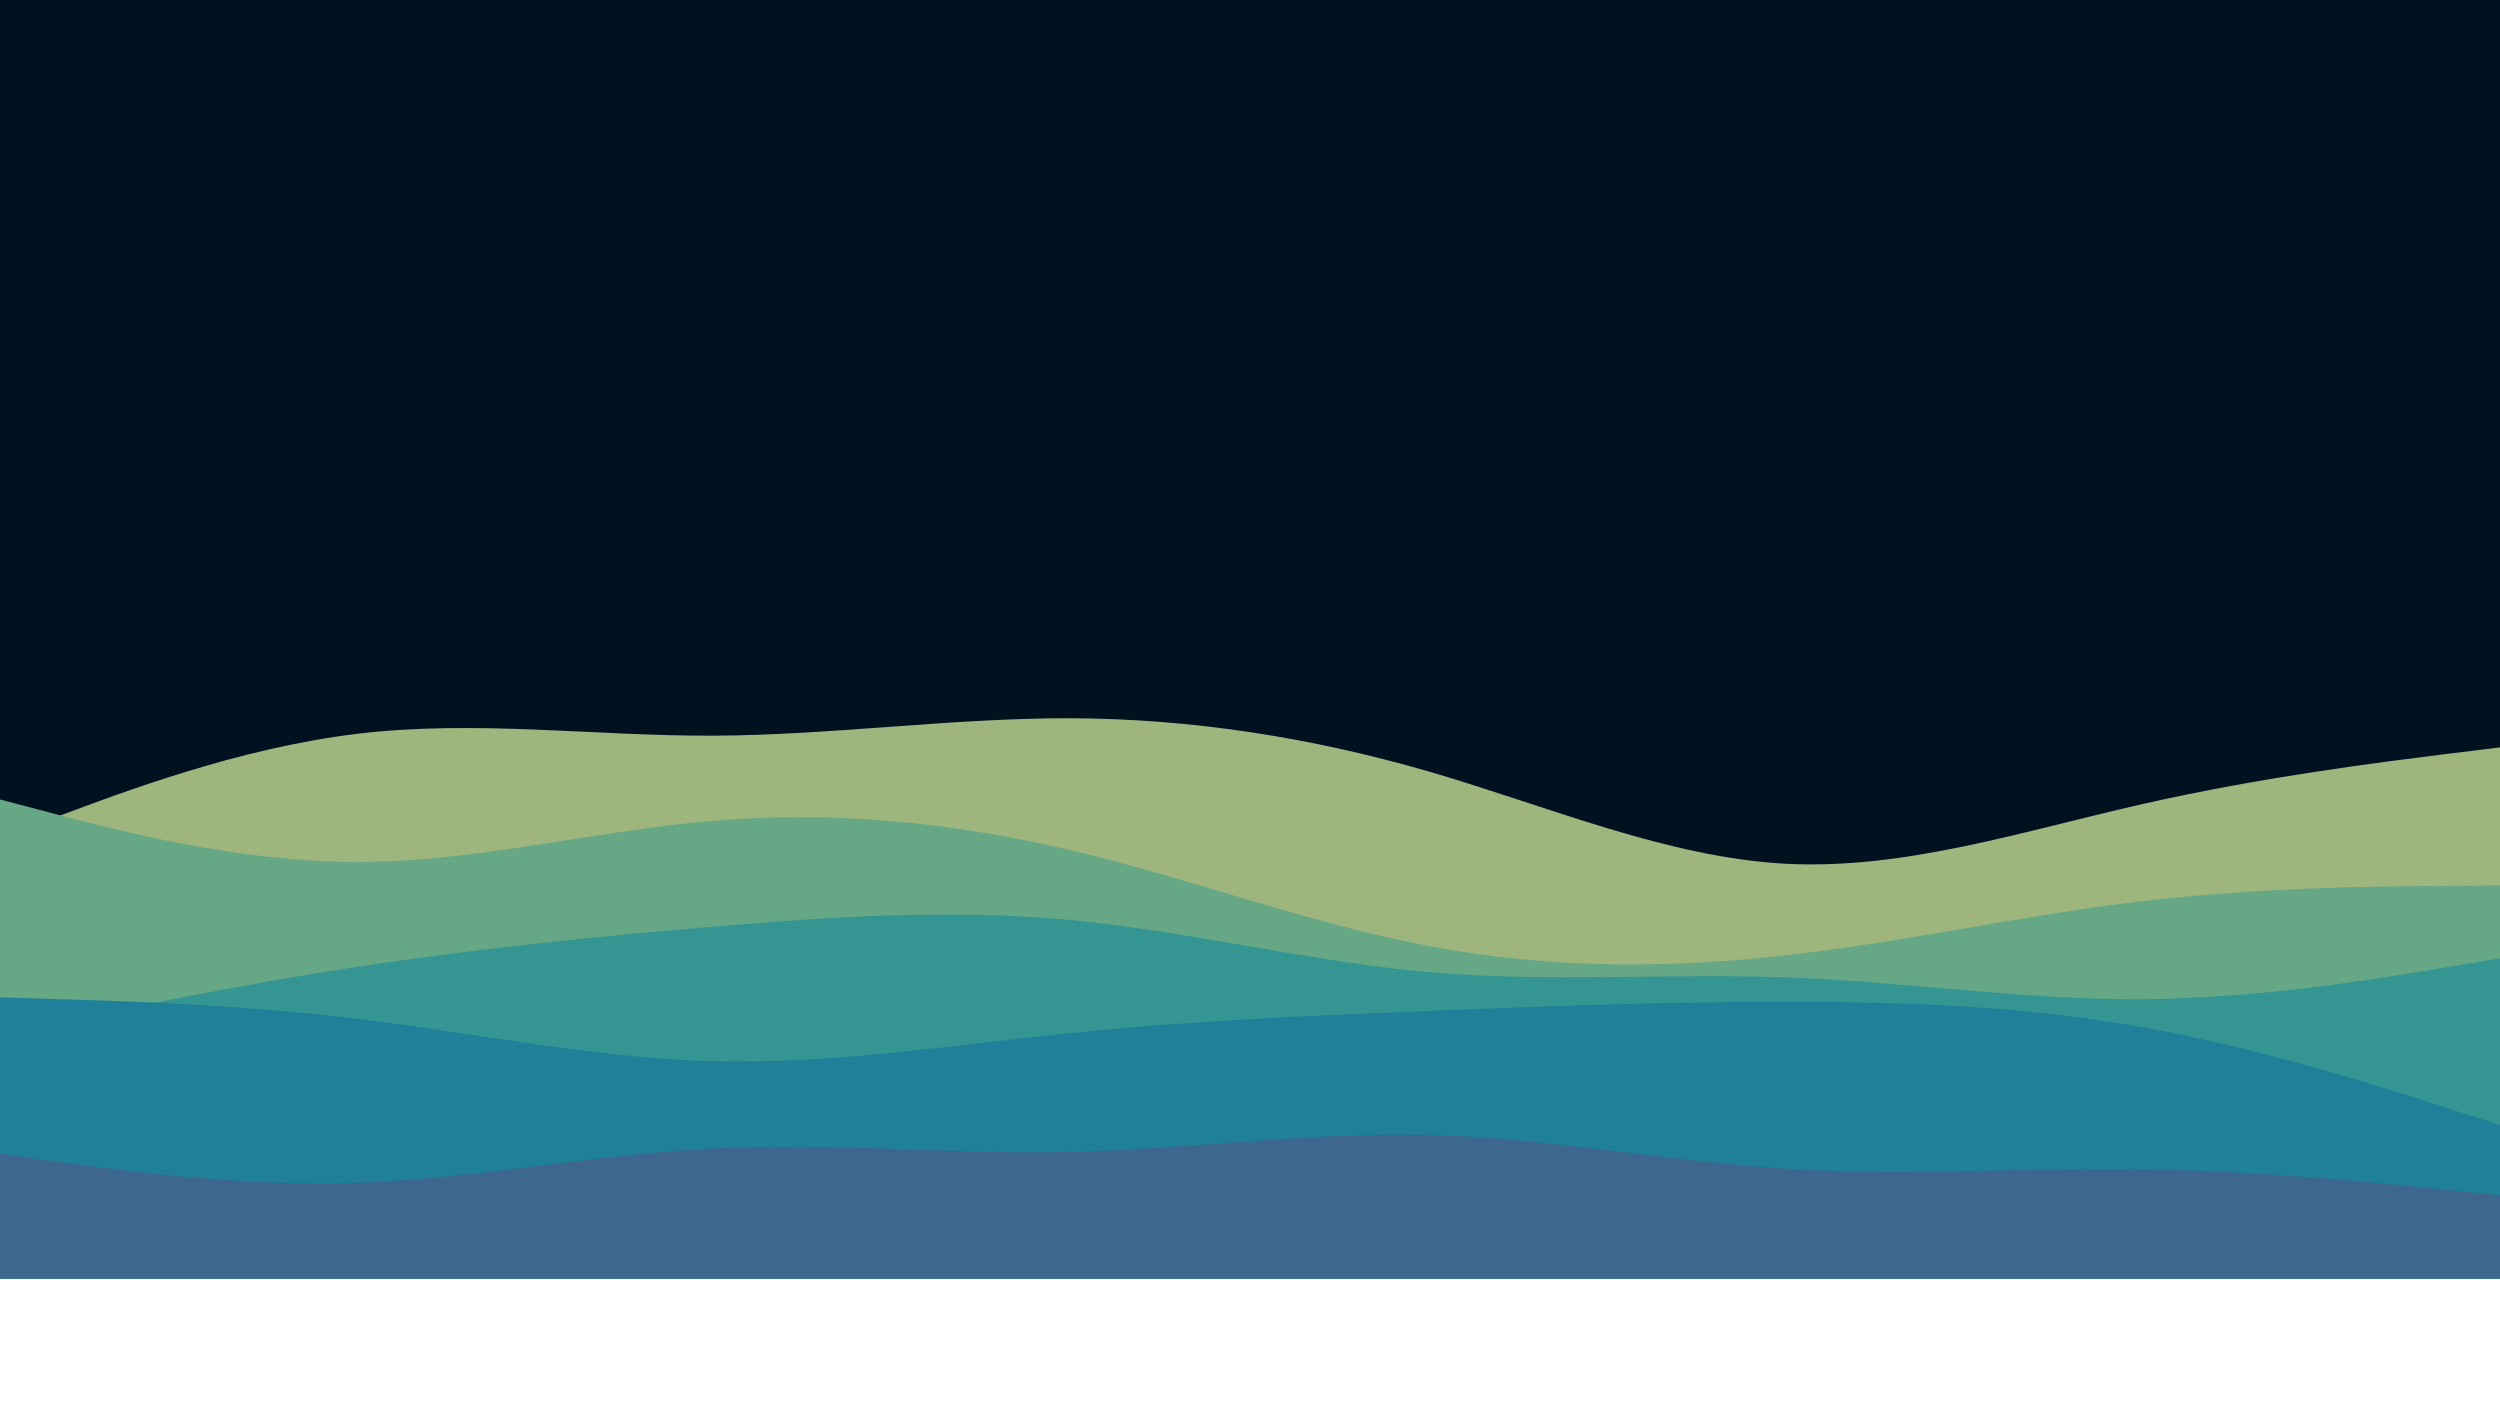
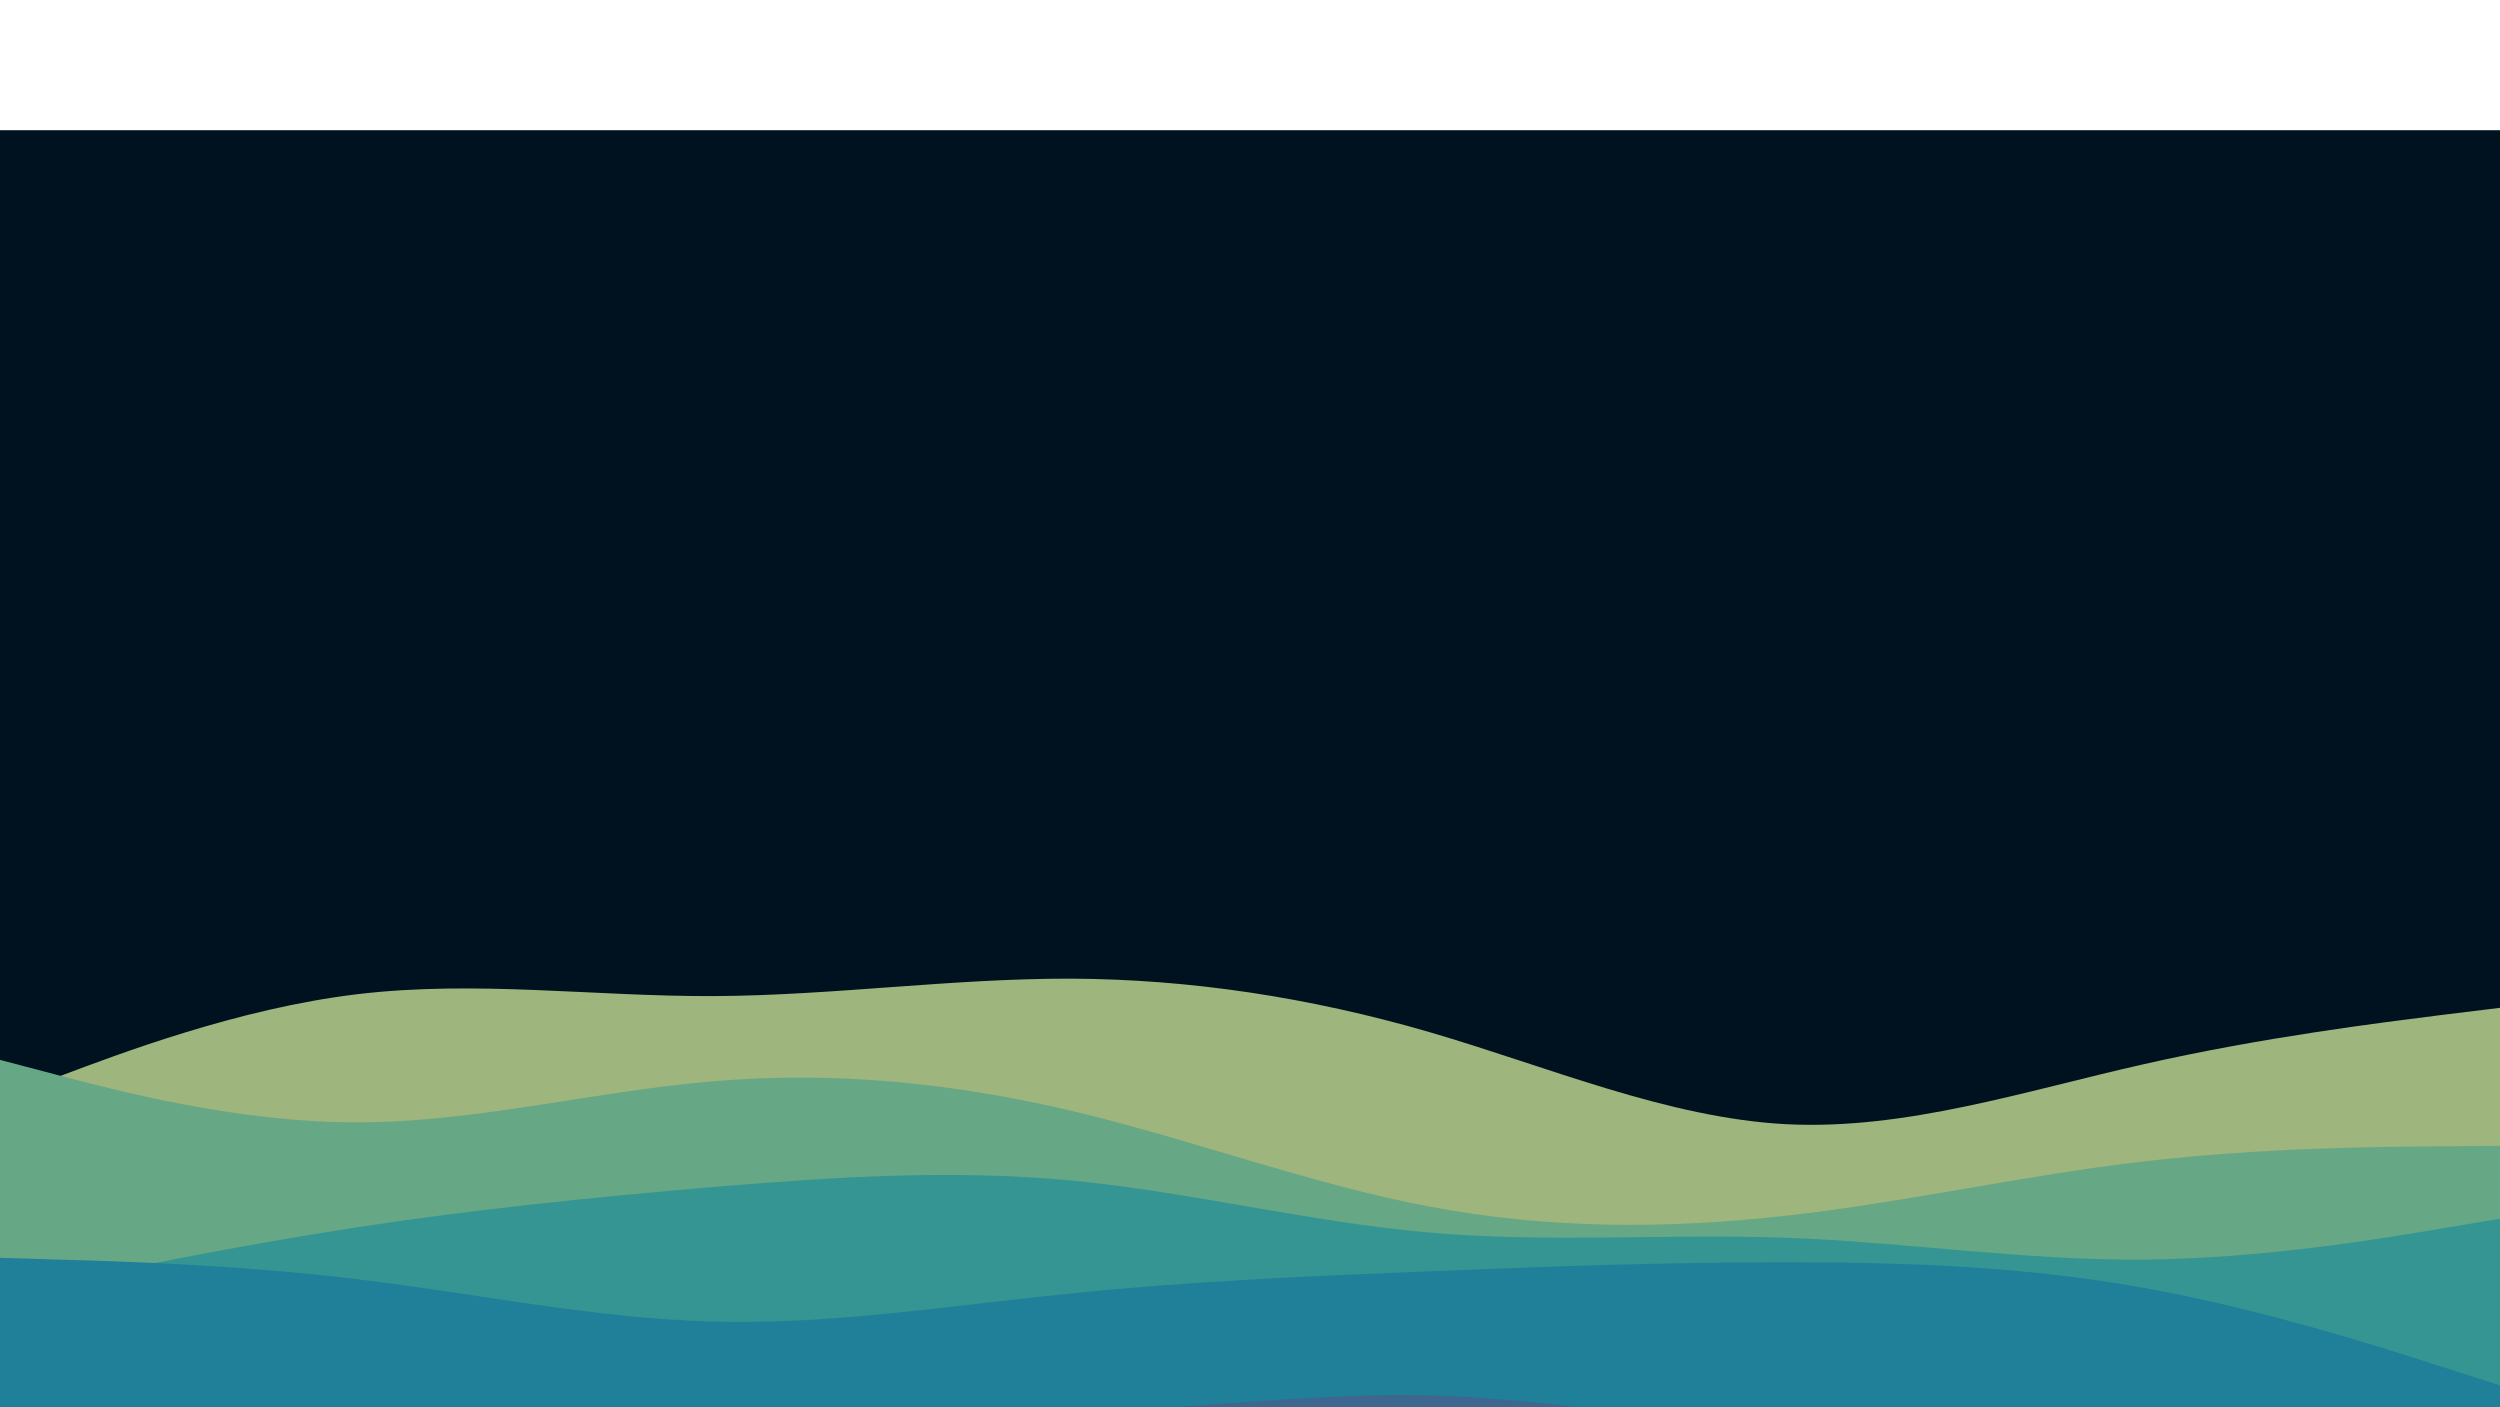
- <svg xmlns="http://www.w3.org/2000/svg" id="visual" viewBox="0 50 960 540" width="1920" height="1080" version="1.1">
+ <svg xmlns="http://www.w3.org/2000/svg" id="visual" viewBox="0 -50 960 540" width="1920" height="1080" version="1.1">
  <rect x="0" y="0" width="960" height="540" fill="#001220" />
  <path d="M0 372L22.8 363.3C45.7 354.7 91.3 337.3 137 331.8C182.7 326.3 228.3 332.7 274 332.5C319.7 332.3 365.3 325.7 411.2 325.8C457 326 503 333 548.8 346.3C594.7 359.7 640.3 379.3 686 381.7C731.7 384 777.3 369 823 358.7C868.7 348.3 914.3 342.7 937.2 339.8L960 337L960 541L937.2 541C914.3 541 868.7 541 823 541C777.3 541 731.7 541 686 541C640.3 541 594.7 541 548.8 541C503 541 457 541 411.2 541C365.3 541 319.7 541 274 541C228.3 541 182.7 541 137 541C91.3 541 45.7 541 22.8 541L0 541Z" fill="#9eb57d" />
  <path d="M0 357L22.8 363C45.7 369 91.3 381 137 381C182.7 381 228.3 369 274 365.2C319.7 361.3 365.3 365.7 411.2 376.5C457 387.3 503 404.7 548.8 413.3C594.7 422 640.3 422 686 416.8C731.7 411.7 777.3 401.3 823 396C868.7 390.7 914.3 390.3 937.2 390.2L960 390L960 541L937.2 541C914.3 541 868.7 541 823 541C777.3 541 731.7 541 686 541C640.3 541 594.7 541 548.8 541C503 541 457 541 411.2 541C365.3 541 319.7 541 274 541C228.3 541 182.7 541 137 541C91.3 541 45.7 541 22.8 541L0 541Z" fill="#66a786" />
  <path d="M0 447L22.8 442.3C45.7 437.7 91.3 428.3 137 421.3C182.7 414.3 228.3 409.7 274 405.8C319.7 402 365.3 399 411.2 403.3C457 407.7 503 419.3 548.8 423.3C594.7 427.3 640.3 423.7 686 425.3C731.7 427 777.3 434 823 433.7C868.7 433.3 914.3 425.7 937.2 421.8L960 418L960 541L937.2 541C914.3 541 868.7 541 823 541C777.3 541 731.7 541 686 541C640.3 541 594.7 541 548.8 541C503 541 457 541 411.2 541C365.3 541 319.7 541 274 541C228.3 541 182.7 541 137 541C91.3 541 45.7 541 22.8 541L0 541Z" fill="#349593" />
  <path d="M0 433L22.8 433.7C45.7 434.3 91.3 435.7 137 441.2C182.7 446.7 228.3 456.3 274 457.5C319.7 458.7 365.3 451.3 411.2 446.7C457 442 503 440 548.8 438.2C594.7 436.3 640.3 434.7 686 434.7C731.7 434.7 777.3 436.3 823 444.5C868.7 452.7 914.3 467.3 937.2 474.7L960 482L960 541L937.2 541C914.3 541 868.7 541 823 541C777.3 541 731.7 541 686 541C640.3 541 594.7 541 548.8 541C503 541 457 541 411.2 541C365.3 541 319.7 541 274 541C228.3 541 182.7 541 137 541C91.3 541 45.7 541 22.8 541L0 541Z" fill="#207f99" />
  <path d="M0 493L22.8 496.2C45.7 499.3 91.3 505.7 137 504.2C182.7 502.7 228.3 493.3 274 491C319.7 488.7 365.3 493.3 411.2 492.3C457 491.3 503 484.7 548.8 485.8C594.7 487 640.3 496 686 498.8C731.7 501.7 777.3 498.3 823 499C868.7 499.7 914.3 504.3 937.2 506.7L960 509L960 541L937.2 541C914.3 541 868.7 541 823 541C777.3 541 731.7 541 686 541C640.3 541 594.7 541 548.8 541C503 541 457 541 411.2 541C365.3 541 319.7 541 274 541C228.3 541 182.7 541 137 541C91.3 541 45.7 541 22.8 541L0 541Z" fill="#3d678f" />
</svg>
